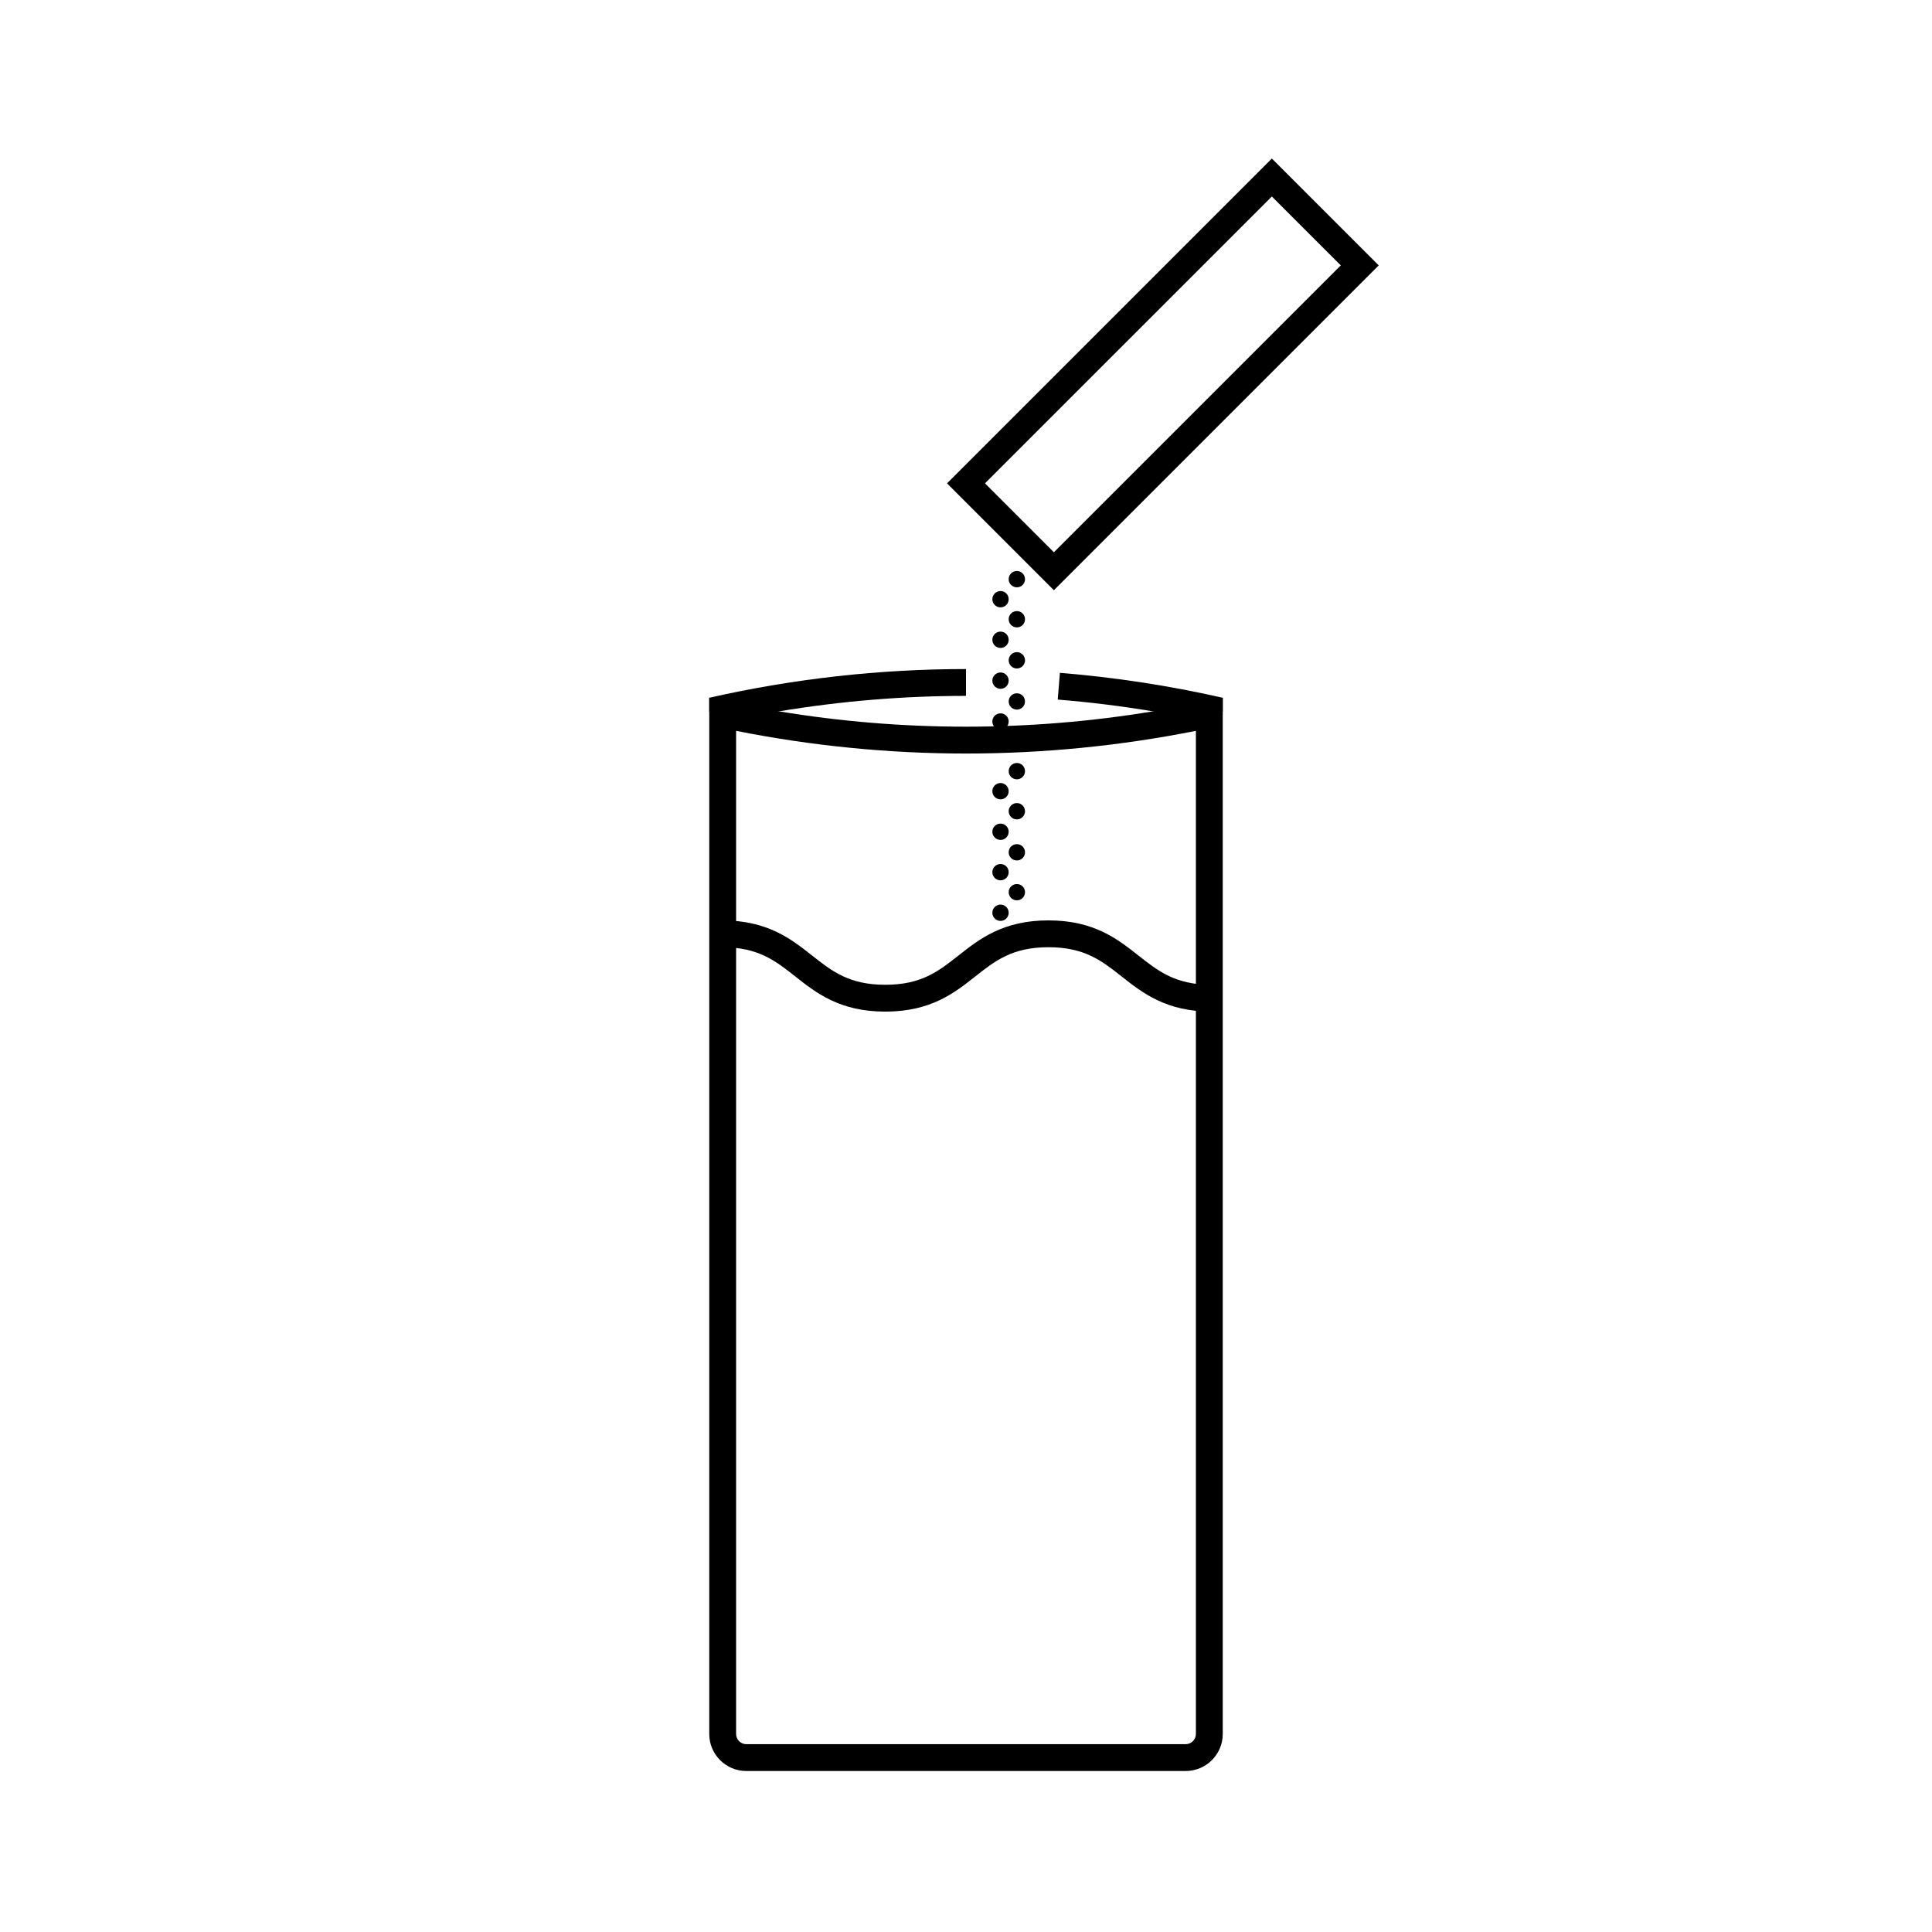
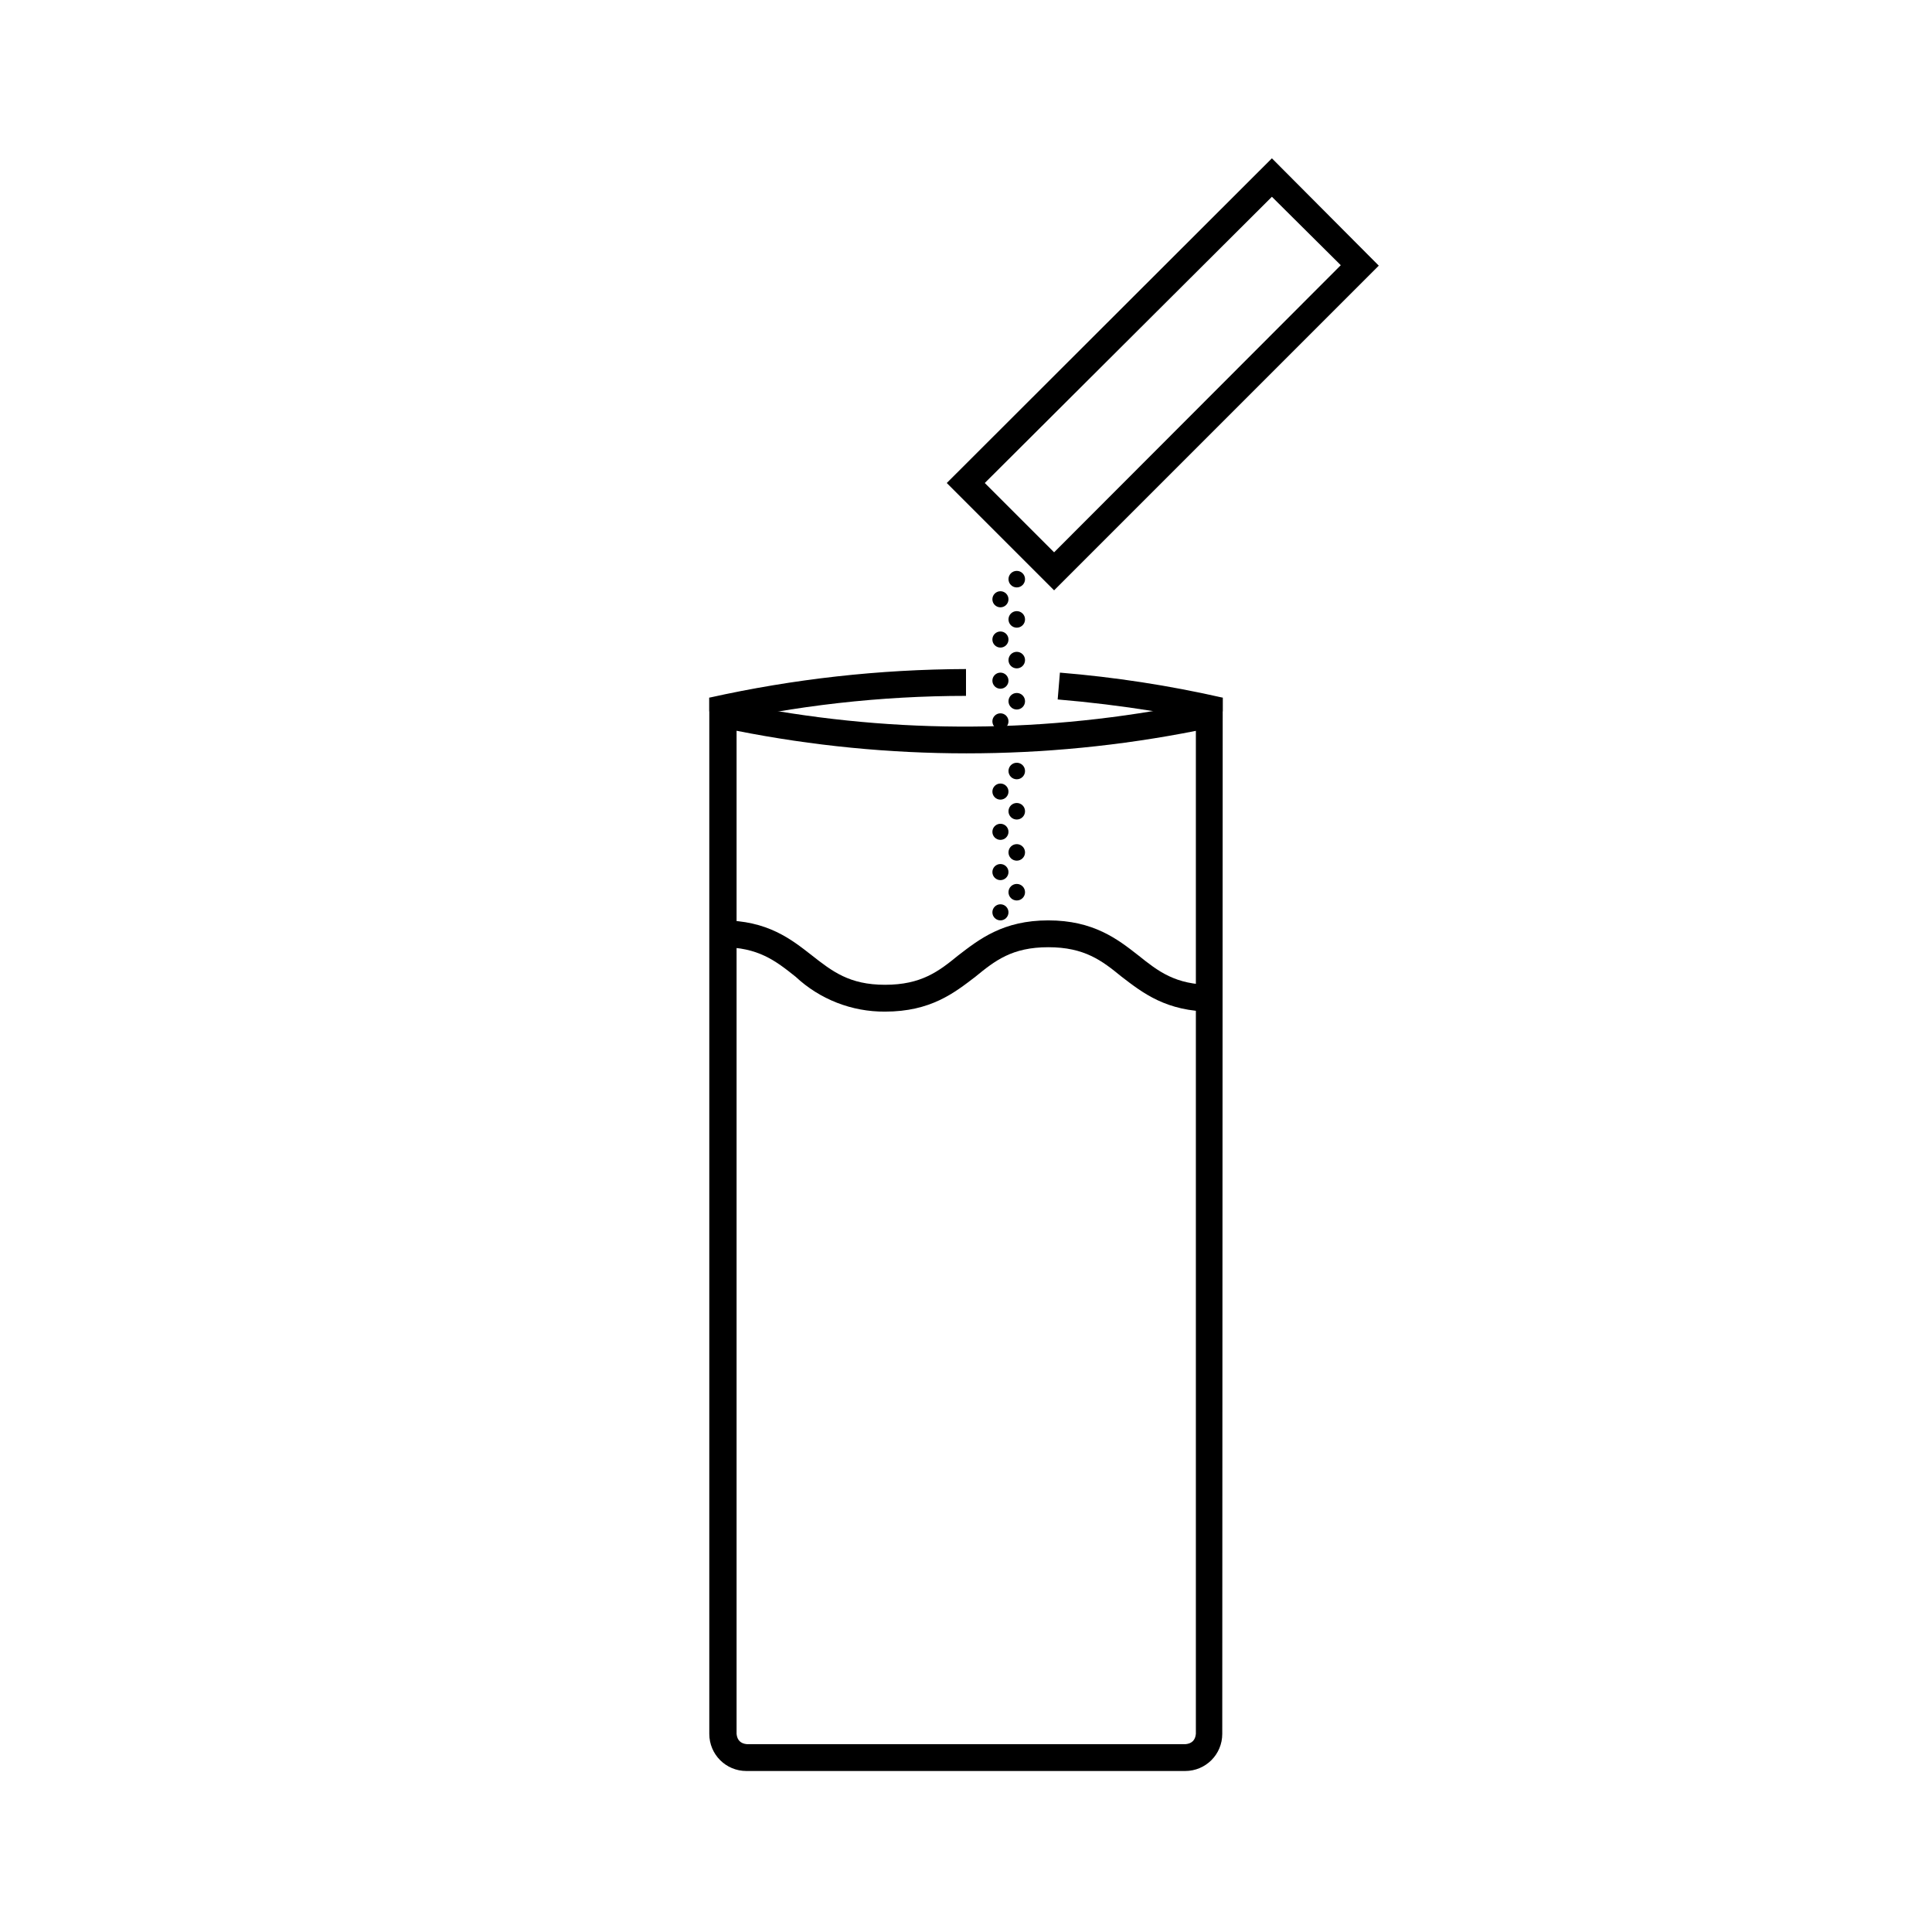
- <svg xmlns="http://www.w3.org/2000/svg" width="432pt" height="432pt" viewBox="0 0 432 432" version="1.2">
-   <g id="surface1">
-     <path style=" stroke:none;fill-rule:nonzero;fill:rgb(0%,0%,0%);fill-opacity:1;" d="M 273.41 156.02 L 273.41 159.09 L 272.738 162.012 C 267.809 160.879 262.82 159.898 257.801 159.059 L 257.789 159.059 C 250.73 157.879 243.621 157 236.512 156.43 L 237 150.449 C 249.191 151.441 261.422 153.301 273.359 156.012 C 273.379 156.012 273.391 156.012 273.41 156.02 " />
-     <path style=" stroke:none;fill-rule:nonzero;fill:rgb(0%,0%,0%);fill-opacity:1;" d="M 216 149.602 L 216 155.602 C 202.012 155.602 188.012 156.762 174.199 159.059 C 169.191 159.891 164.211 160.879 159.262 162.012 L 158.59 159.09 L 158.59 156.02 C 158.609 156.012 158.621 156.012 158.641 156.012 C 177.43 151.75 196.73 149.602 216 149.602 " />
-     <path style=" stroke:none;fill-rule:nonzero;fill:rgb(0%,0%,0%);fill-opacity:1;" d="M 273.359 156.012 C 268.199 157.191 263.012 158.211 257.801 159.059 L 257.789 159.059 C 243.949 161.352 229.98 162.488 216 162.488 C 202.02 162.488 188.039 161.352 174.199 159.059 C 168.988 158.211 163.801 157.191 158.641 156.012 C 158.621 156.012 158.609 156 158.59 156 L 158.59 387.719 C 158.59 392.289 162.301 396 166.871 396 L 265.129 396 C 269.699 396 273.41 392.289 273.41 387.719 L 273.41 156 C 273.391 156 273.379 156.012 273.359 156.012 M 267.406 163.418 L 267.406 387.723 C 267.406 388.977 266.387 390 265.129 390 L 166.871 390 C 165.613 390 164.594 388.977 164.594 387.723 L 164.594 163.418 C 181.504 166.785 198.762 168.492 216 168.492 C 233.238 168.492 250.496 166.785 267.406 163.418 " />
-     <path style=" stroke:none;fill-rule:nonzero;fill:rgb(0%,0%,0%);fill-opacity:1;" d="M 270.922 226.199 C 260.762 226.199 255.48 222.031 250.82 218.355 C 246.363 214.836 242.516 211.801 234.438 211.801 C 226.355 211.801 222.508 214.836 218.051 218.355 C 213.395 222.031 208.113 226.199 197.949 226.199 C 187.789 226.199 182.508 222.031 177.852 218.355 C 173.395 214.836 169.547 211.801 161.469 211.801 L 161.469 205.801 C 171.629 205.801 176.91 209.969 181.566 213.645 C 186.023 217.164 189.871 220.199 197.949 220.199 C 206.031 220.199 209.879 217.164 214.332 213.645 C 218.992 209.969 224.273 205.801 234.438 205.801 C 244.602 205.801 249.879 209.969 254.539 213.645 C 258.992 217.164 262.844 220.199 270.922 220.199 Z M 270.922 226.199 " />
-     <path style=" stroke:none;fill-rule:nonzero;fill:rgb(0%,0%,0%);fill-opacity:1;" d="M 220.242 108.078 L 235.652 123.492 L 299.801 59.344 L 284.387 43.934 Z M 235.652 131.977 L 211.758 108.078 L 284.387 35.449 L 308.285 59.344 Z M 235.652 131.977 " />
-     <path style=" stroke:none;fill-rule:evenodd;fill:rgb(0%,0%,0%);fill-opacity:1;" d="M 229.195 129.504 C 229.195 130.512 228.379 131.328 227.371 131.328 C 226.363 131.328 225.543 130.512 225.543 129.504 C 225.543 128.496 226.363 127.676 227.371 127.676 C 228.379 127.676 229.195 128.496 229.195 129.504 " />
-     <path style=" stroke:none;fill-rule:evenodd;fill:rgb(0%,0%,0%);fill-opacity:1;" d="M 225.543 133.984 C 225.543 134.992 224.727 135.809 223.719 135.809 C 222.711 135.809 221.891 134.992 221.891 133.984 C 221.891 132.977 222.711 132.156 223.719 132.156 C 224.727 132.156 225.543 132.977 225.543 133.984 " />
-     <path style=" stroke:none;fill-rule:evenodd;fill:rgb(0%,0%,0%);fill-opacity:1;" d="M 229.195 138.465 C 229.195 139.473 228.379 140.289 227.371 140.289 C 226.363 140.289 225.543 139.473 225.543 138.465 C 225.543 137.457 226.363 136.637 227.371 136.637 C 228.379 136.637 229.195 137.457 229.195 138.465 " />
-     <path style=" stroke:none;fill-rule:evenodd;fill:rgb(0%,0%,0%);fill-opacity:1;" d="M 225.543 143.055 C 225.543 144.062 224.727 144.883 223.719 144.883 C 222.711 144.883 221.891 144.062 221.891 143.055 C 221.891 142.047 222.711 141.23 223.719 141.23 C 224.727 141.23 225.543 142.047 225.543 143.055 " />
-     <path style=" stroke:none;fill-rule:evenodd;fill:rgb(0%,0%,0%);fill-opacity:1;" d="M 229.195 147.645 C 229.195 148.652 228.379 149.473 227.371 149.473 C 226.363 149.473 225.543 148.652 225.543 147.645 C 225.543 146.637 226.363 145.82 227.371 145.82 C 228.379 145.82 229.195 146.637 229.195 147.645 " />
-     <path style=" stroke:none;fill-rule:evenodd;fill:rgb(0%,0%,0%);fill-opacity:1;" d="M 229.195 172.434 C 229.195 173.441 228.379 174.258 227.371 174.258 C 226.363 174.258 225.543 173.441 225.543 172.434 C 225.543 171.426 226.363 170.605 227.371 170.605 C 228.379 170.605 229.195 171.426 229.195 172.434 " />
-     <path style=" stroke:none;fill-rule:evenodd;fill:rgb(0%,0%,0%);fill-opacity:1;" d="M 225.543 176.914 C 225.543 177.922 224.727 178.738 223.719 178.738 C 222.711 178.738 221.891 177.922 221.891 176.914 C 221.891 175.906 222.711 175.086 223.719 175.086 C 224.727 175.086 225.543 175.906 225.543 176.914 " />
-     <path style=" stroke:none;fill-rule:evenodd;fill:rgb(0%,0%,0%);fill-opacity:1;" d="M 229.195 156.848 C 229.195 157.855 228.379 158.676 227.371 158.676 C 226.363 158.676 225.543 157.855 225.543 156.848 C 225.543 155.84 226.363 155.023 227.371 155.023 C 228.379 155.023 229.195 155.84 229.195 156.848 " />
-     <path style=" stroke:none;fill-rule:evenodd;fill:rgb(0%,0%,0%);fill-opacity:1;" d="M 225.543 161.328 C 225.543 162.336 224.727 163.156 223.719 163.156 C 222.711 163.156 221.891 162.336 221.891 161.328 C 221.891 160.32 222.711 159.504 223.719 159.504 C 224.727 159.504 225.543 160.32 225.543 161.328 " />
-     <path style=" stroke:none;fill-rule:evenodd;fill:rgb(0%,0%,0%);fill-opacity:1;" d="M 225.543 152.191 C 225.543 153.199 224.727 154.02 223.719 154.02 C 222.711 154.02 221.891 153.199 221.891 152.191 C 221.891 151.184 222.711 150.367 223.719 150.367 C 224.727 150.367 225.543 151.184 225.543 152.191 " />
-     <path style=" stroke:none;fill-rule:evenodd;fill:rgb(0%,0%,0%);fill-opacity:1;" d="M 229.195 181.395 C 229.195 182.402 228.379 183.219 227.371 183.219 C 226.363 183.219 225.543 182.402 225.543 181.395 C 225.543 180.387 226.363 179.566 227.371 179.566 C 228.379 179.566 229.195 180.387 229.195 181.395 " />
-     <path style=" stroke:none;fill-rule:evenodd;fill:rgb(0%,0%,0%);fill-opacity:1;" d="M 225.543 185.984 C 225.543 186.992 224.727 187.812 223.719 187.812 C 222.711 187.812 221.891 186.992 221.891 185.984 C 221.891 184.977 222.711 184.16 223.719 184.16 C 224.727 184.16 225.543 184.977 225.543 185.984 " />
-     <path style=" stroke:none;fill-rule:evenodd;fill:rgb(0%,0%,0%);fill-opacity:1;" d="M 229.195 190.574 C 229.195 191.582 228.379 192.402 227.371 192.402 C 226.363 192.402 225.543 191.582 225.543 190.574 C 225.543 189.566 226.363 188.75 227.371 188.75 C 228.379 188.75 229.195 189.566 229.195 190.574 " />
-     <path style=" stroke:none;fill-rule:evenodd;fill:rgb(0%,0%,0%);fill-opacity:1;" d="M 225.543 195.02 C 225.543 196.027 224.727 196.844 223.719 196.844 C 222.711 196.844 221.891 196.027 221.891 195.02 C 221.891 194.012 222.711 193.191 223.719 193.191 C 224.727 193.191 225.543 194.012 225.543 195.02 " />
-     <path style=" stroke:none;fill-rule:evenodd;fill:rgb(0%,0%,0%);fill-opacity:1;" d="M 229.195 199.5 C 229.195 200.508 228.379 201.324 227.371 201.324 C 226.363 201.324 225.543 200.508 225.543 199.5 C 225.543 198.492 226.363 197.672 227.371 197.672 C 228.379 197.672 229.195 198.492 229.195 199.5 " />
-     <path style=" stroke:none;fill-rule:evenodd;fill:rgb(0%,0%,0%);fill-opacity:1;" d="M 225.543 204.09 C 225.543 205.098 224.727 205.918 223.719 205.918 C 222.711 205.918 221.891 205.098 221.891 204.09 C 221.891 203.082 222.711 202.266 223.719 202.266 C 224.727 202.266 225.543 203.082 225.543 204.09 " />
-     <path style=" stroke:none;fill-rule:evenodd;fill:rgb(0%,0%,0%);fill-opacity:1;" d="M 229.195 208.68 C 229.195 209.688 228.379 210.508 227.371 210.508 C 226.363 210.508 225.543 209.688 225.543 208.68 C 225.543 207.672 226.363 206.855 227.371 206.855 C 228.379 206.855 229.195 207.672 229.195 208.68 " />
-   </g>
+ <svg xmlns="http://www.w3.org/2000/svg" viewBox="0 0 432 432">
+   <path fill="currentColor" d="M273.4 156v3l-.7 3q-7.4-1.7-14.9-3-10.6-1.7-21.3-2.6l.5-6a260 260 0 0 1 36.4 5.6m-57.4-6.4v6a255 255 0 0 0-56.7 6.4l-.7-3v-3q28.3-6.3 57.4-6.4" />
+   <path fill="currentColor" d="M273.4 156q-7.8 1.8-15.6 3a256 256 0 0 1-99.2-3v231.7c0 4.6 3.7 8.3 8.3 8.3H265c4.6 0 8.3-3.7 8.3-8.3zm-6 7.4v224.3q-.2 2.1-2.3 2.3H167q-2.1-.2-2.3-2.3V163.4a264 264 0 0 0 102.8 0" />
+   <path fill="currentColor" d="M271 226.2c-10.2 0-15.5-4.2-20.2-7.8-4.4-3.6-8.3-6.6-16.4-6.6s-11.9 3-16.3 6.6c-4.7 3.6-10 7.8-20.2 7.8a29 29 0 0 1-20-7.8c-4.5-3.6-8.4-6.6-16.4-6.6v-6c10.1 0 15.4 4.2 20 7.8s8.4 6.6 16.4 6.6c8.1 0 12-3 16.4-6.6 4.7-3.6 10-7.8 20.1-7.8s15.5 4.2 20.1 7.8c4.5 3.6 8.3 6.6 16.4 6.6ZM220.2 108l15.5 15.5 64.1-64.2L284.4 44Zm15.5 24-24-24 72.7-72.6 23.9 24Zm0 0" />
+   <path fill="currentColor" fill-rule="evenodd" d="M229.2 129.5a1.8 1.8 0 1 1-3.7 0 1.8 1.8 0 0 1 3.7 0m-3.7 4.5a1.8 1.8 0 1 1-3.6 0 1.8 1.8 0 0 1 3.6 0m3.7 4.5a1.8 1.8 0 1 1-3.7 0 1.8 1.8 0 0 1 3.7 0m-3.7 4.5a1.8 1.8 0 1 1-3.6 0 1.8 1.8 0 0 1 3.6 0m3.7 4.6a1.8 1.8 0 1 1-3.7 0 1.8 1.8 0 0 1 3.7 0m0 24.8a1.8 1.8 0 1 1-3.7 0 1.8 1.8 0 0 1 3.7 0m-3.7 4.6a1.8 1.8 0 1 1-3.6 0 1.8 1.8 0 0 1 3.6 0m3.7-20.2a1.8 1.8 0 1 1-3.7 0 1.8 1.8 0 0 1 3.7 0m-3.7 4.5a1.8 1.8 0 1 1-3.6 0 1.8 1.8 0 0 1 3.6 0m0-9.1a1.8 1.8 0 1 1-3.6 0 1.8 1.8 0 0 1 3.6 0m3.7 29.2a1.8 1.8 0 1 1-3.7 0 1.8 1.8 0 0 1 3.7 0m-3.7 4.6a1.8 1.8 0 1 1-3.6 0 1.8 1.8 0 0 1 3.6 0m3.7 4.6a1.8 1.8 0 1 1-3.7 0 1.8 1.8 0 0 1 3.7 0m-3.7 4.4a1.8 1.8 0 1 1-3.6 0 1.8 1.8 0 0 1 3.6 0m3.7 4.5a1.8 1.8 0 1 1-3.7 0 1.8 1.8 0 0 1 3.7 0m-3.7 4.5a1.8 1.8 0 1 1-3.6 0 1.8 1.8 0 0 1 3.6 0m3.7 4.7a1.8 1.8 0 1 1-3.7 0 1.8 1.8 0 0 1 3.7 0" />
</svg>
